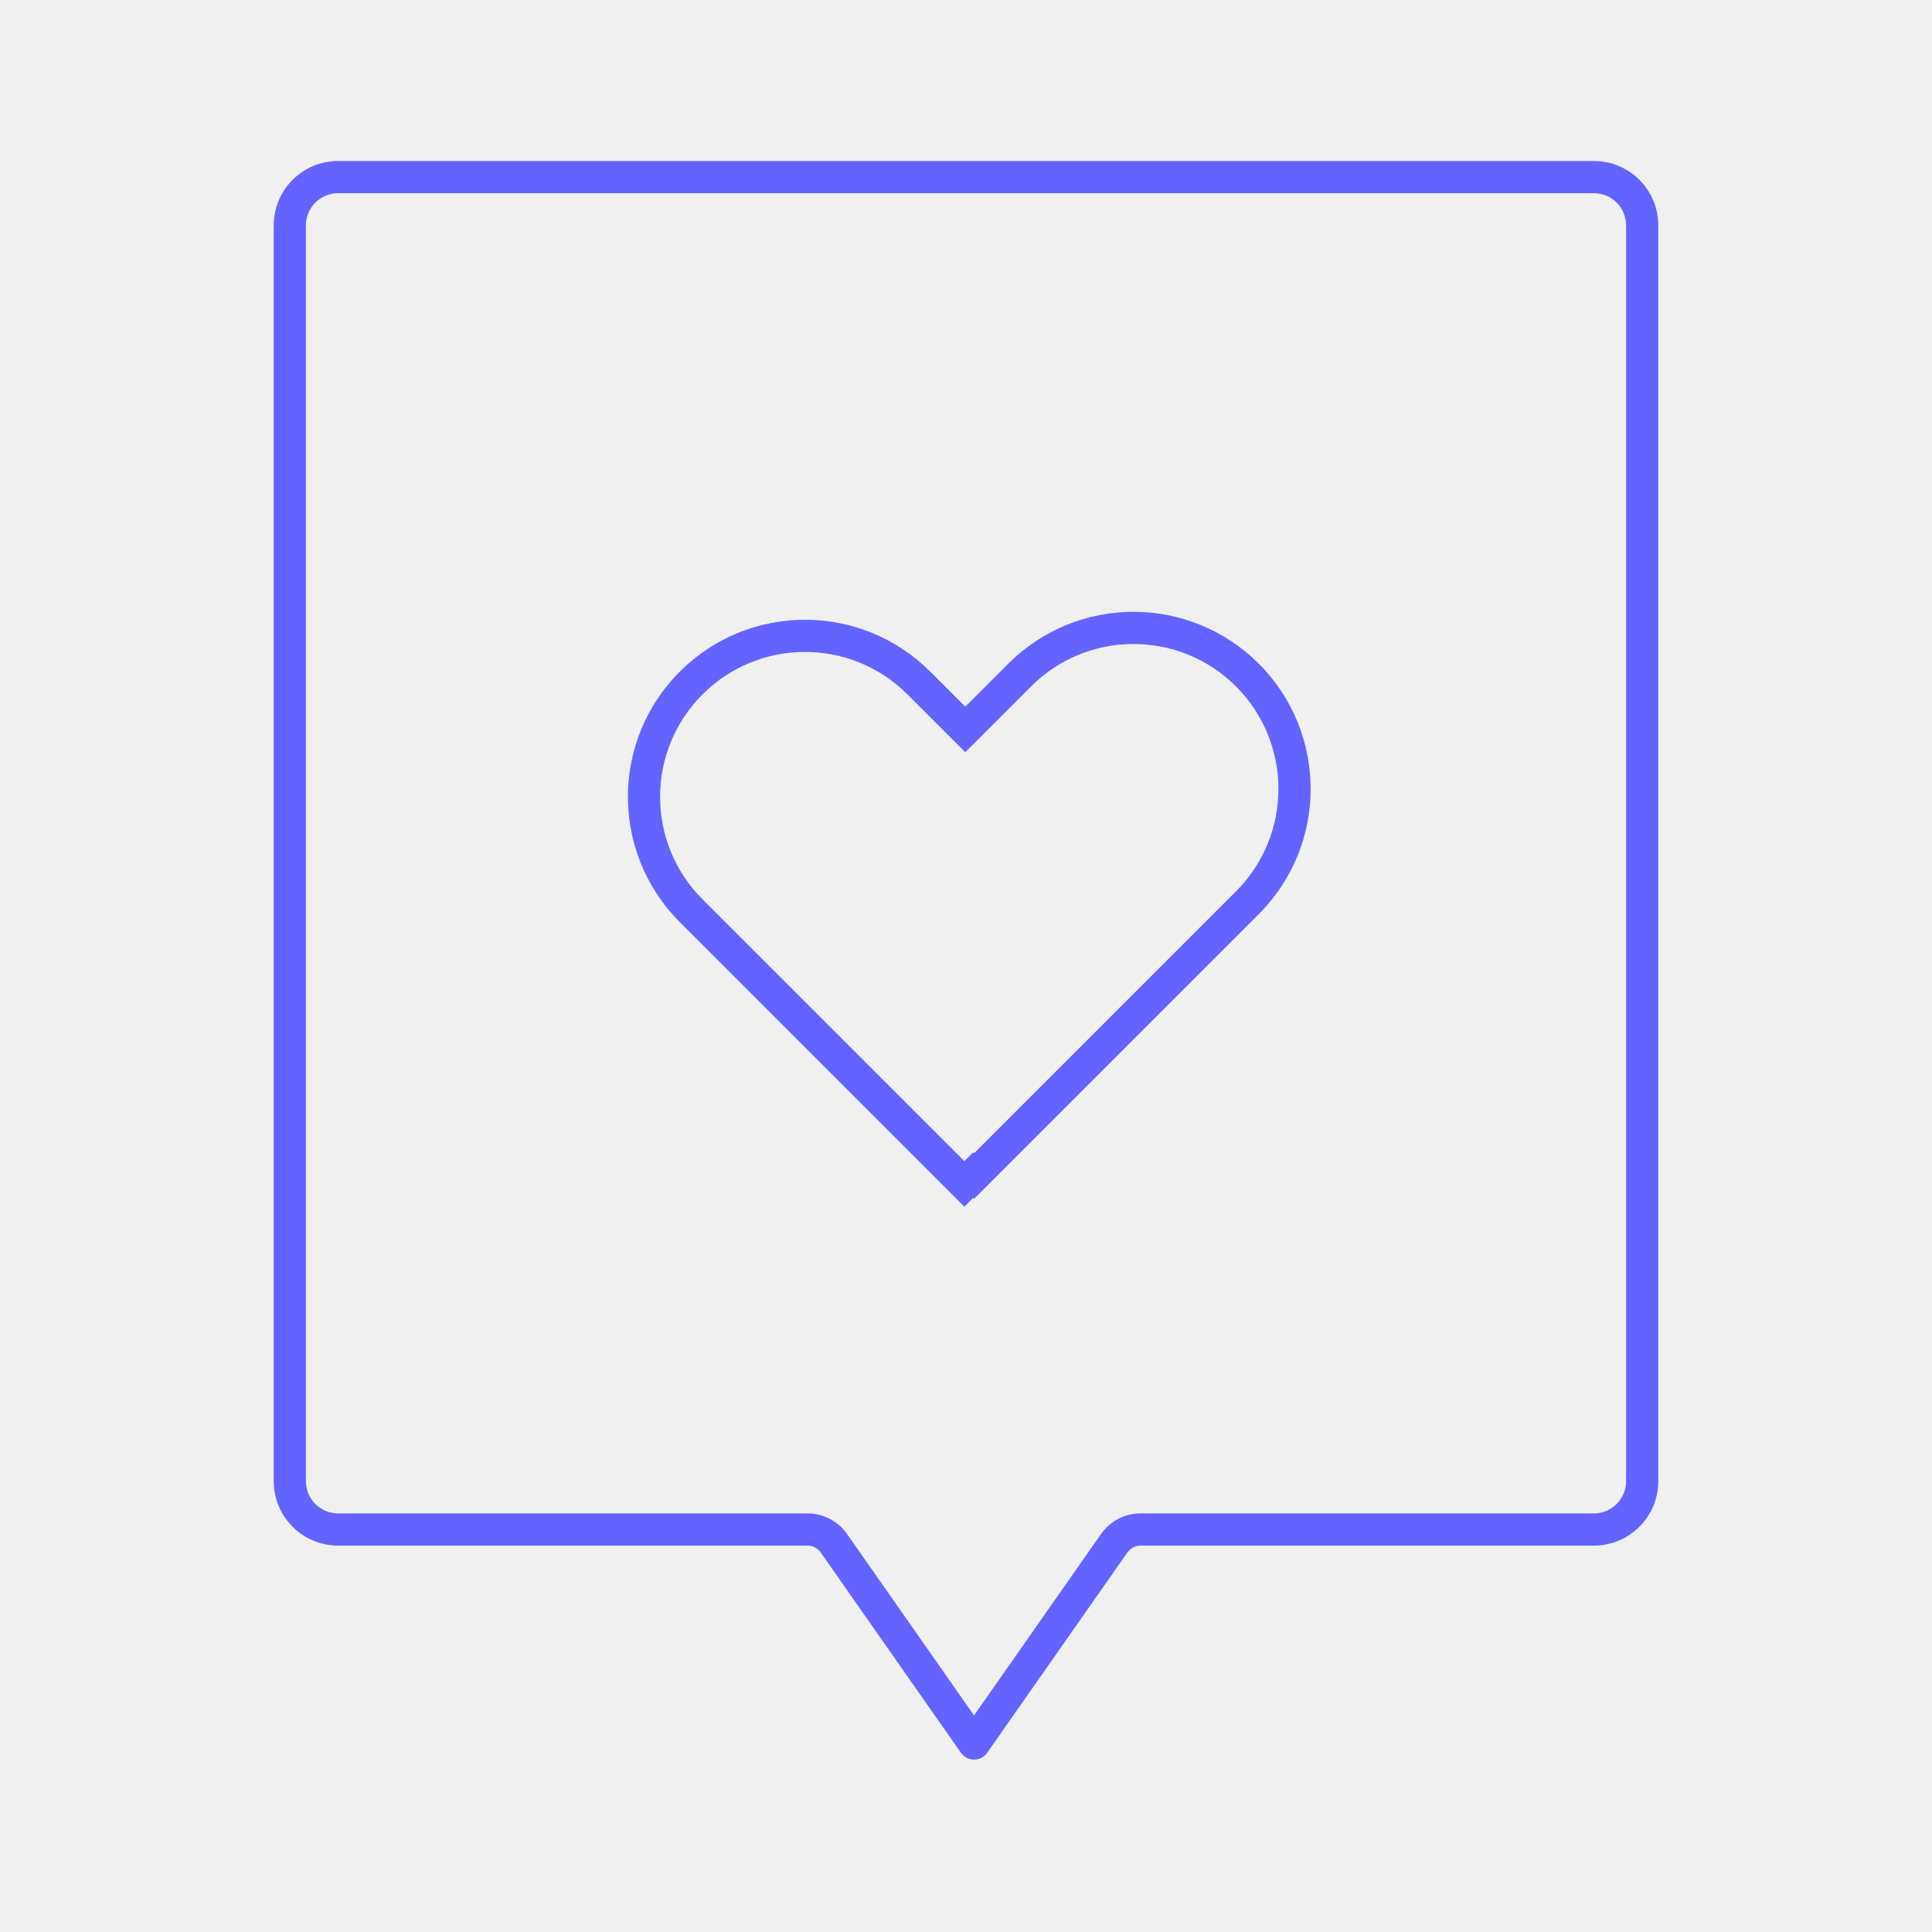
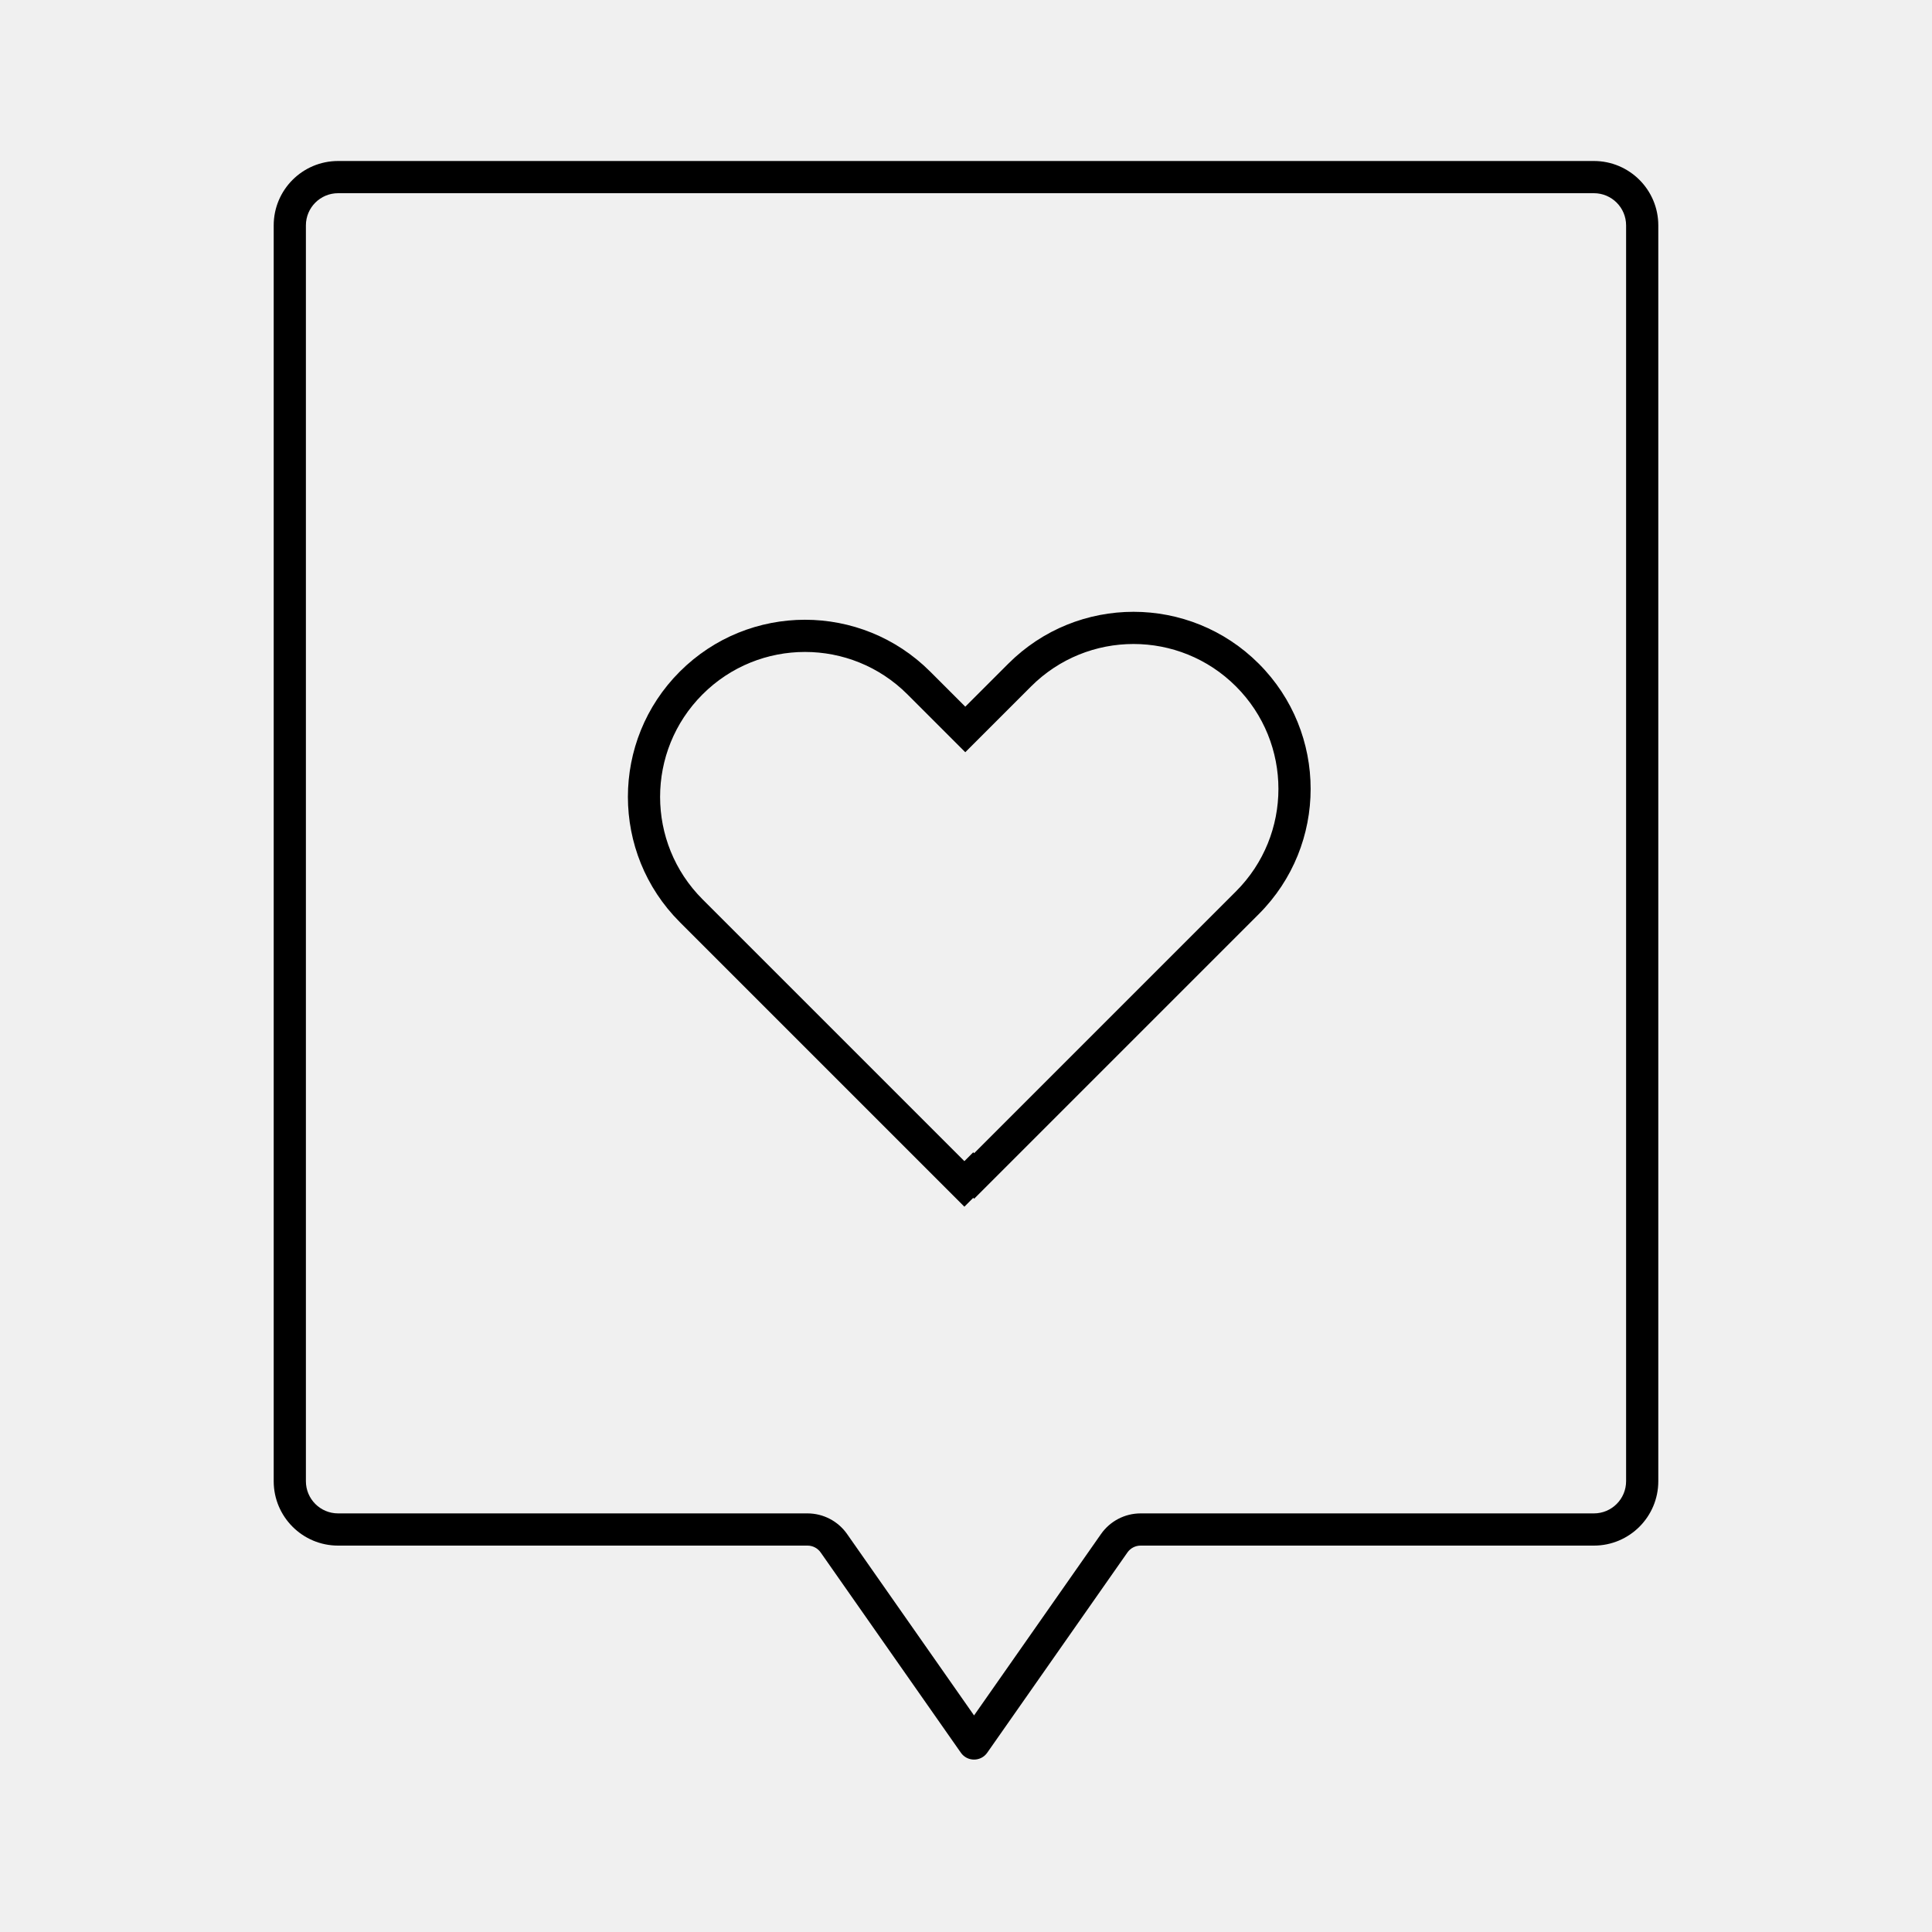
<svg xmlns="http://www.w3.org/2000/svg" width="120" height="120" viewBox="0 0 120 120" fill="none">
  <mask id="path-1-inside-1_187_40" fill="white">
    <path fill-rule="evenodd" clip-rule="evenodd" d="M17 92C17 94.209 18.791 96 21 96L50.155 96C50.481 96 50.787 96.159 50.974 96.427L59.681 108.864C60.079 109.433 60.921 109.433 61.319 108.864L70.026 96.427C70.213 96.159 70.519 96 70.845 96L99 96C101.209 96 103 94.209 103 92L103 14C103 11.791 101.209 10 99 10L21 10C18.791 10 17 11.791 17 14L17 92Z" />
  </mask>
-   <path d="M17 92L15 92L17 92ZM21 10L21 12L21 10ZM17 14L19 14L17 14ZM70.026 96.427L71.664 97.573L70.026 96.427ZM59.681 108.864L58.042 110.011L59.681 108.864ZM61.319 108.864L59.681 107.718L61.319 108.864ZM50.974 96.427L52.613 95.28L50.974 96.427ZM21 94C19.895 94 19 93.105 19 92L15 92C15 95.314 17.686 98 21 98L21 94ZM50.155 94L21 94L21 98L50.155 98L50.155 94ZM61.319 107.718L52.613 95.28L49.336 97.573L58.042 110.011L61.319 107.718ZM68.387 95.28L59.681 107.718L62.958 110.011L71.664 97.573L68.387 95.28ZM99 94L70.845 94L70.845 98L99 98L99 94ZM101 92C101 93.105 100.105 94 99 94L99 98C102.314 98 105 95.314 105 92L101 92ZM101 14L101 92L105 92L105 14L101 14ZM99 12C100.105 12 101 12.895 101 14L105 14C105 10.686 102.314 8 99 8L99 12ZM21 12L99 12L99 8L21 8L21 12ZM19 14C19 12.895 19.895 12 21 12L21 8C17.686 8 15 10.686 15 14L19 14ZM19 92L19 14L15 14L15 92L19 92ZM71.664 97.573C71.477 97.841 71.171 98 70.845 98L70.845 94C69.866 94 68.949 94.478 68.387 95.28L71.664 97.573ZM58.042 110.011C59.237 111.718 61.763 111.718 62.958 110.011L59.681 107.718C60.079 107.149 60.921 107.149 61.319 107.718L58.042 110.011ZM50.155 98C49.829 98 49.523 97.841 49.336 97.573L52.613 95.28C52.051 94.478 51.134 94 50.155 94L50.155 98Z" fill="#6364FF" mask="url(#path-1-inside-1_187_40)" />
+   <path d="M17 92L15 92L17 92ZM21 10L21 12L21 10ZM17 14L19 14L17 14ZM70.026 96.427L71.664 97.573L70.026 96.427ZM59.681 108.864L58.042 110.011L59.681 108.864ZM61.319 108.864L59.681 107.718L61.319 108.864ZM50.974 96.427L52.613 95.28L50.974 96.427ZM21 94C19.895 94 19 93.105 19 92L15 92C15 95.314 17.686 98 21 98L21 94ZM50.155 94L21 94L21 98L50.155 98L50.155 94ZM61.319 107.718L52.613 95.28L49.336 97.573L58.042 110.011L61.319 107.718ZM68.387 95.28L59.681 107.718L62.958 110.011L71.664 97.573L68.387 95.28ZM99 94L70.845 94L70.845 98L99 98L99 94ZM101 92C101 93.105 100.105 94 99 94L99 98C102.314 98 105 95.314 105 92L101 92ZM101 14L101 92L105 92L105 14L101 14ZM99 12C100.105 12 101 12.895 101 14L105 14C105 10.686 102.314 8 99 8L99 12ZM21 12L99 12L99 8L21 8L21 12ZM19 14C19 12.895 19.895 12 21 12L21 8C17.686 8 15 10.686 15 14L19 14ZM19 92L19 14L15 14L15 92L19 92ZM71.664 97.573C71.477 97.841 71.171 98 70.845 98L70.845 94C69.866 94 68.949 94.478 68.387 95.28L71.664 97.573ZM58.042 110.011C59.237 111.718 61.763 111.718 62.958 110.011L59.681 107.718C60.079 107.149 60.921 107.149 61.319 107.718L58.042 110.011ZM50.155 98C49.829 98 49.523 97.841 49.336 97.573L52.613 95.28C52.051 94.478 51.134 94 50.155 94L50.155 98Z" fill="currentColor" mask="url(#path-1-inside-1_187_40)" />
  <mask id="path-3-inside-2_187_40" fill="white">
    <path fill-rule="evenodd" clip-rule="evenodd" d="M78.184 41.222C73.888 36.926 66.923 36.926 62.627 41.222L59.956 43.893L57.778 41.716C53.482 37.42 46.518 37.42 42.222 41.716C37.926 46.011 37.926 52.976 42.222 57.272L59.9 74.95L60.45 74.4L60.506 74.456L78.184 56.778C82.48 52.482 82.48 45.518 78.184 41.222Z" />
  </mask>
-   <path d="M62.627 41.222L61.213 39.808V39.808L62.627 41.222ZM78.184 41.222L76.77 42.636V42.636L78.184 41.222ZM59.956 43.893L58.542 45.308L59.956 46.722L61.37 45.308L59.956 43.893ZM57.778 41.716L59.192 40.301L57.778 41.716ZM42.222 41.716L40.808 40.301H40.808L42.222 41.716ZM42.222 57.272L40.808 58.686L42.222 57.272ZM59.9 74.95L58.485 76.364L59.9 77.778L61.314 76.364L59.9 74.95ZM60.45 74.4L61.864 72.985L60.45 71.571L59.035 72.985L60.45 74.4ZM60.506 74.456L59.092 75.87L60.506 77.284L61.92 75.87L60.506 74.456ZM78.184 56.778L76.77 55.364L78.184 56.778ZM64.042 42.636C67.556 39.121 73.255 39.121 76.77 42.636L79.598 39.808C74.521 34.731 66.29 34.731 61.213 39.808L64.042 42.636ZM61.37 45.308L64.042 42.636L61.213 39.808L58.542 42.479L61.37 45.308ZM61.37 42.479L59.192 40.301L56.364 43.13L58.542 45.308L61.37 42.479ZM59.192 40.301C54.116 35.225 45.884 35.225 40.808 40.301L43.636 43.13C47.151 39.615 52.849 39.615 56.364 43.13L59.192 40.301ZM40.808 40.301C35.731 45.378 35.731 53.609 40.808 58.686L43.636 55.858C40.121 52.343 40.121 46.645 43.636 43.13L40.808 40.301ZM40.808 58.686L58.485 76.364L61.314 73.535L43.636 55.858L40.808 58.686ZM61.314 76.364L61.864 75.814L59.035 72.985L58.485 73.535L61.314 76.364ZM61.92 73.042L61.864 72.985L59.035 75.814L59.092 75.87L61.92 73.042ZM76.77 55.364L59.092 73.042L61.92 75.87L79.598 58.192L76.77 55.364ZM76.77 42.636C80.284 46.151 80.284 51.849 76.77 55.364L79.598 58.192C84.675 53.116 84.675 44.884 79.598 39.808L76.77 42.636Z" fill="#6364FF" mask="url(#path-3-inside-2_187_40)" />
+   <path d="M62.627 41.222L61.213 39.808V39.808L62.627 41.222ZM78.184 41.222L76.77 42.636V42.636L78.184 41.222ZM59.956 43.893L58.542 45.308L59.956 46.722L61.37 45.308L59.956 43.893ZM57.778 41.716L59.192 40.301L57.778 41.716ZM42.222 41.716L40.808 40.301H40.808L42.222 41.716ZM42.222 57.272L40.808 58.686L42.222 57.272ZM59.9 74.95L58.485 76.364L59.9 77.778L61.314 76.364L59.9 74.95ZM60.45 74.4L61.864 72.985L60.45 71.571L59.035 72.985L60.45 74.4ZM60.506 74.456L59.092 75.87L60.506 77.284L61.92 75.87L60.506 74.456ZM78.184 56.778L76.77 55.364L78.184 56.778ZM64.042 42.636C67.556 39.121 73.255 39.121 76.77 42.636L79.598 39.808C74.521 34.731 66.29 34.731 61.213 39.808L64.042 42.636ZM61.37 45.308L64.042 42.636L61.213 39.808L58.542 42.479L61.37 45.308ZM61.37 42.479L59.192 40.301L56.364 43.13L58.542 45.308L61.37 42.479ZM59.192 40.301C54.116 35.225 45.884 35.225 40.808 40.301L43.636 43.13C47.151 39.615 52.849 39.615 56.364 43.13L59.192 40.301ZM40.808 40.301C35.731 45.378 35.731 53.609 40.808 58.686L43.636 55.858C40.121 52.343 40.121 46.645 43.636 43.13L40.808 40.301ZM40.808 58.686L58.485 76.364L61.314 73.535L43.636 55.858L40.808 58.686ZM61.314 76.364L61.864 75.814L59.035 72.985L58.485 73.535L61.314 76.364ZM61.92 73.042L61.864 72.985L59.035 75.814L59.092 75.87L61.92 73.042ZM76.77 55.364L59.092 73.042L61.92 75.87L79.598 58.192L76.77 55.364ZM76.77 42.636C80.284 46.151 80.284 51.849 76.77 55.364L79.598 58.192C84.675 53.116 84.675 44.884 79.598 39.808L76.77 42.636Z" fill="currentColor" mask="url(#path-3-inside-2_187_40)" />
</svg>
